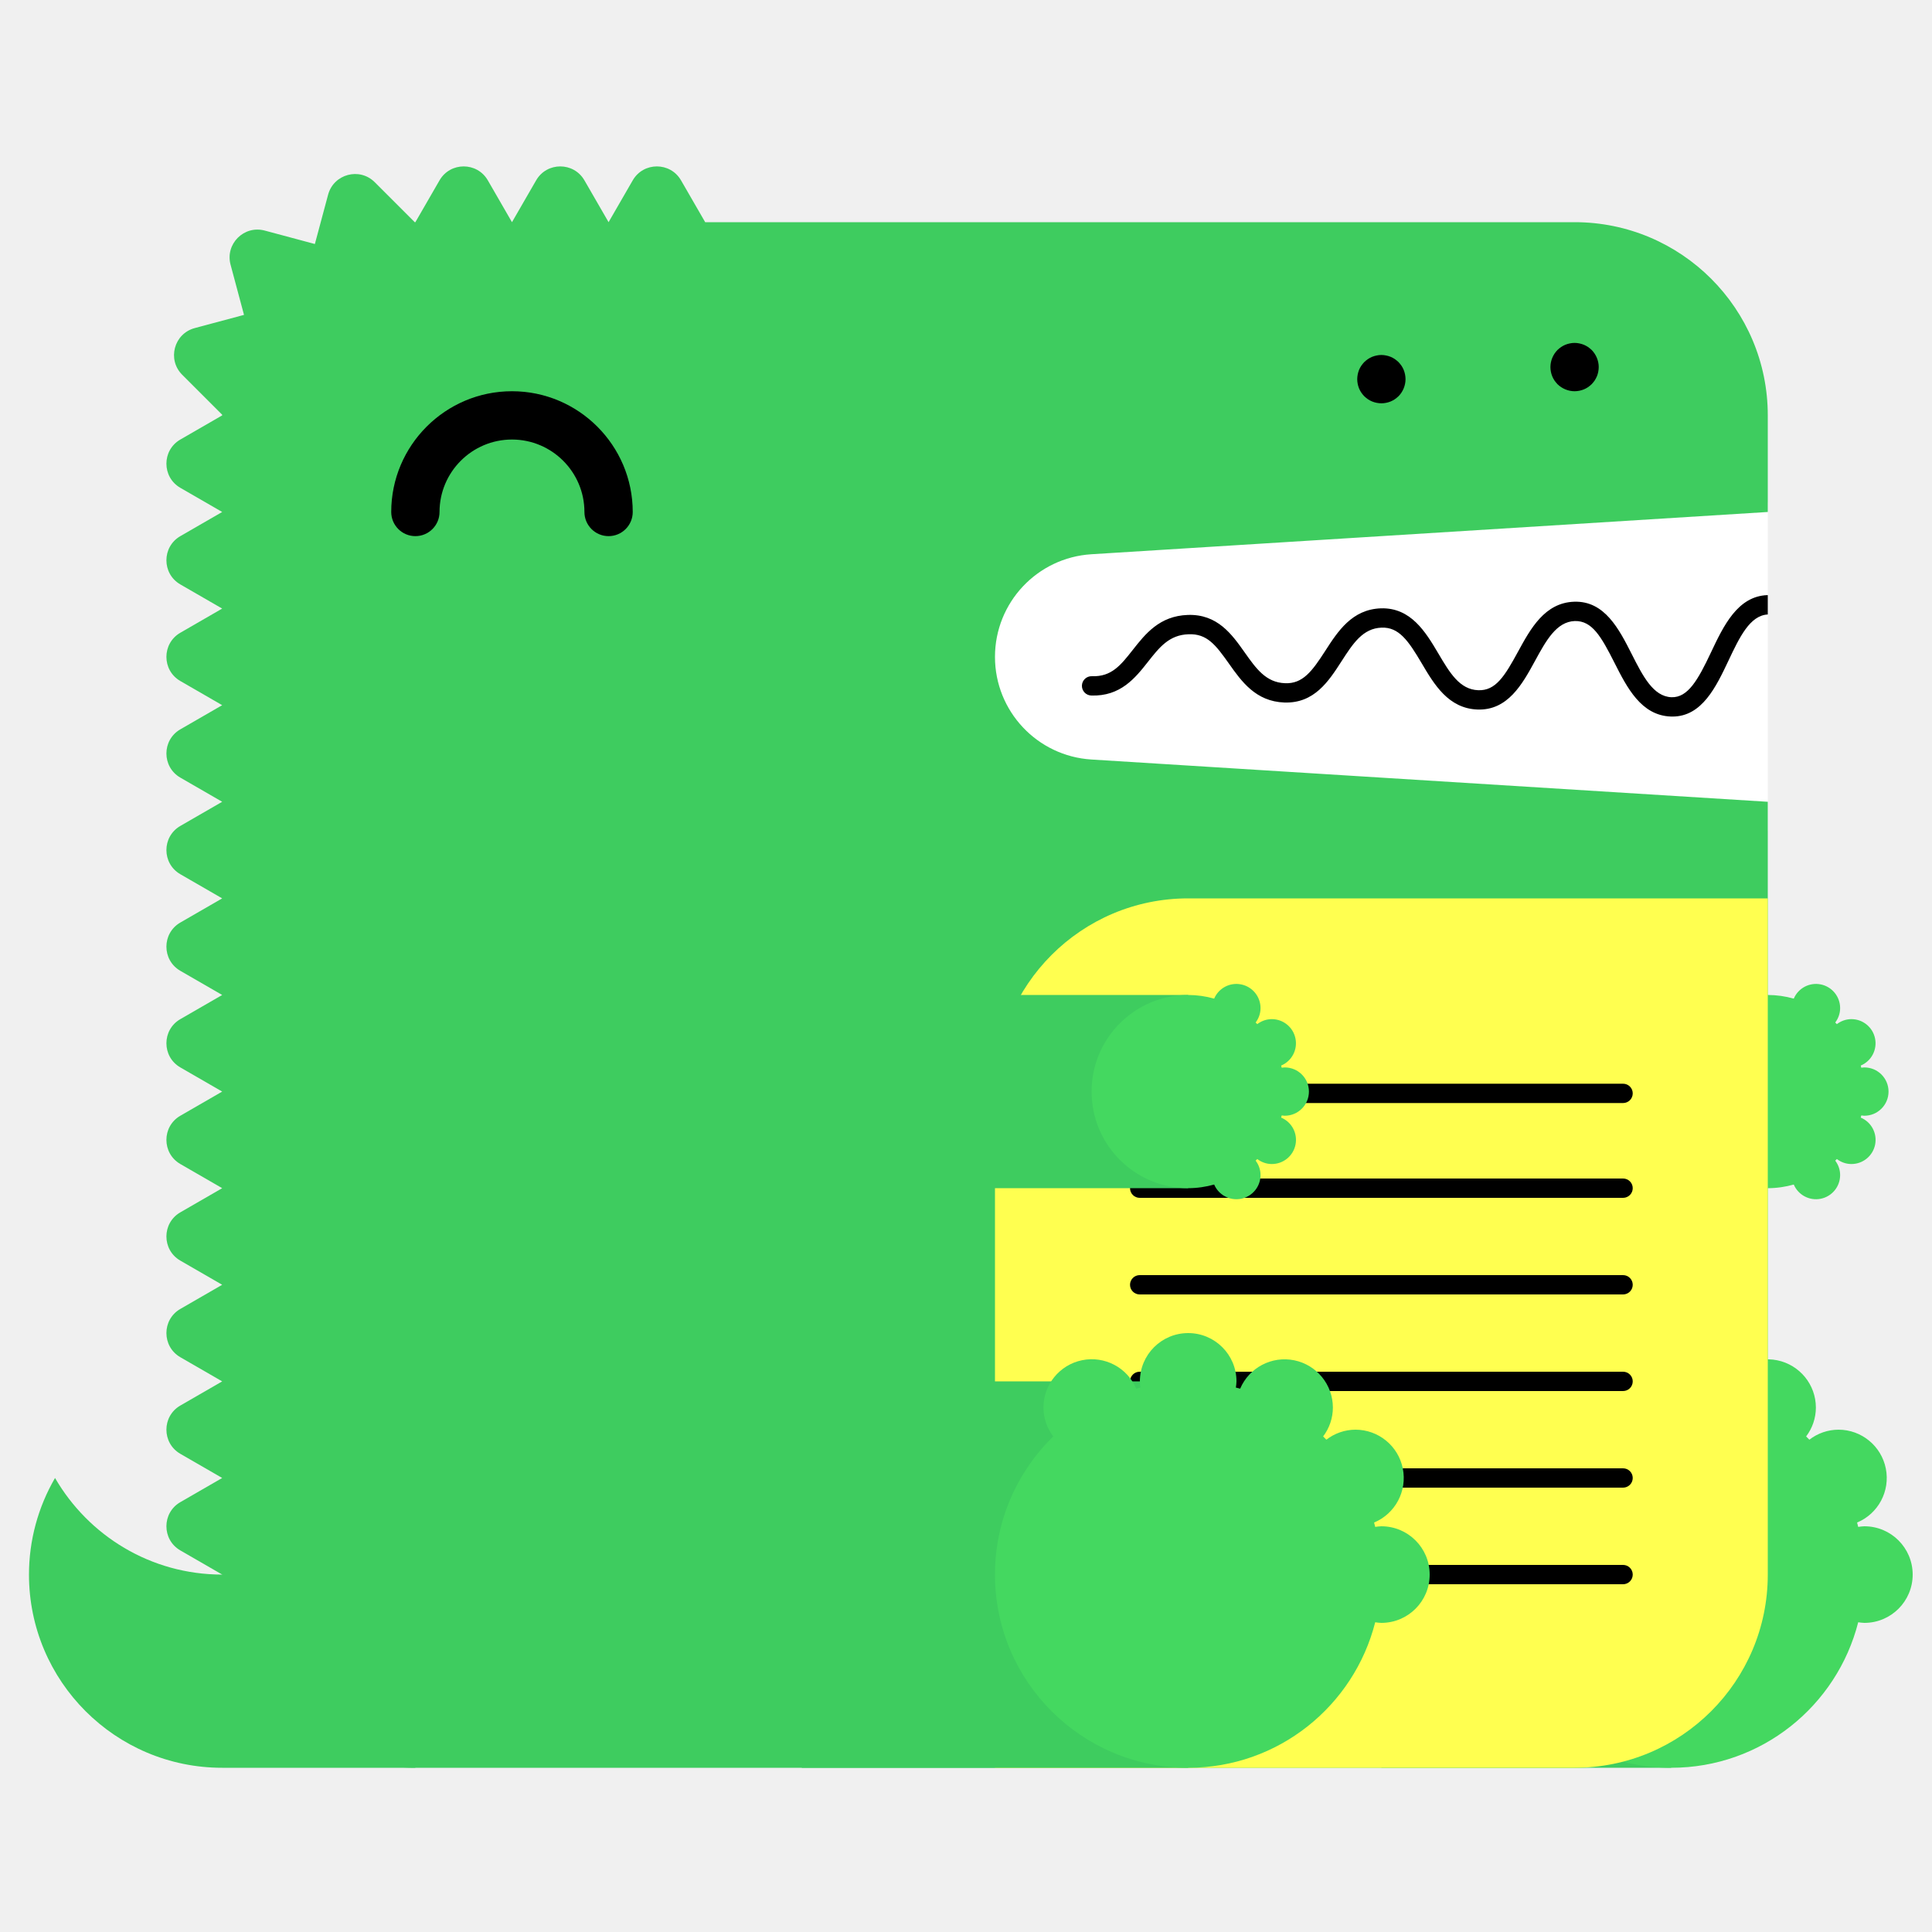
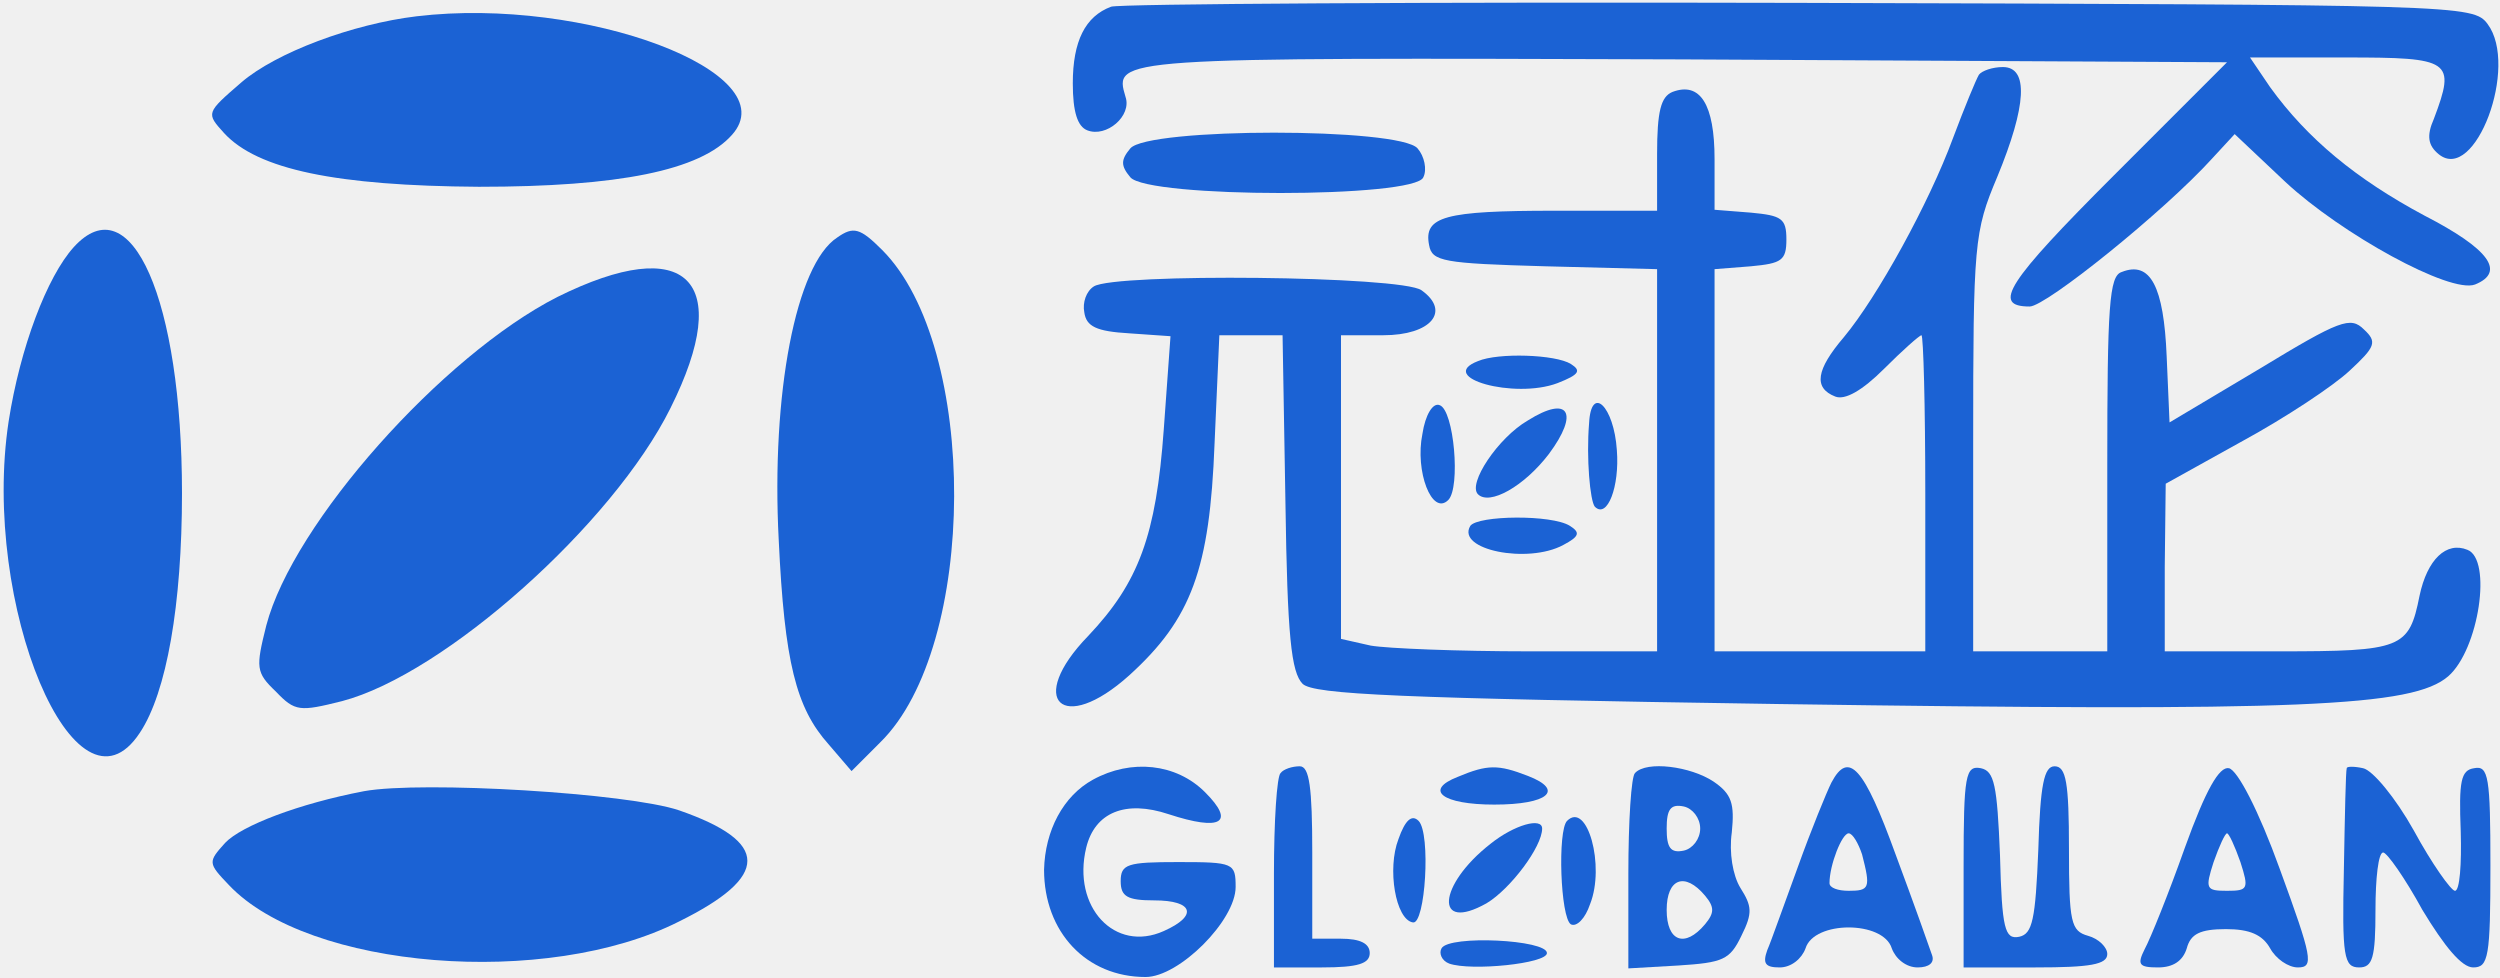
- <svg xmlns="http://www.w3.org/2000/svg" width="200" height="200" viewBox="0 0 200 200">
-   <g fill="none" fill-rule="evenodd">
-     <path fill="#FFF" d="M99 52h84v34H99z" />
-     <path d="M23 163c-7.398 0-13.843-4.027-17.303-10A19.886 19.886 0 0 0 3 163c0 11.046 8.954 20 20 20h20v-20H23z" fill="#3ECC5F" />
-     <path d="M112.98 57.376L183 53V43c0-11.046-8.954-20-20-20H73l-2.5-4.33c-1.112-1.925-3.889-1.925-5 0L63 23l-2.5-4.33c-1.111-1.925-3.889-1.925-5 0L53 23l-2.5-4.33c-1.111-1.925-3.889-1.925-5 0L43 23c-.022 0-.042.003-.065.003l-4.142-4.141c-1.57-1.571-4.252-.853-4.828 1.294l-1.369 5.104-5.192-1.392c-2.148-.575-4.111 1.389-3.535 3.536l1.39 5.193-5.102 1.367c-2.148.576-2.867 3.259-1.296 4.83l4.142 4.142c0 .021-.003.042-.003.064l-4.33 2.5c-1.925 1.111-1.925 3.889 0 5L23 53l-4.33 2.5c-1.925 1.111-1.925 3.889 0 5L23 63l-4.33 2.5c-1.925 1.111-1.925 3.889 0 5L23 73l-4.33 2.5c-1.925 1.111-1.925 3.889 0 5L23 83l-4.33 2.5c-1.925 1.111-1.925 3.889 0 5L23 93l-4.33 2.5c-1.925 1.111-1.925 3.889 0 5L23 103l-4.33 2.5c-1.925 1.111-1.925 3.889 0 5L23 113l-4.33 2.5c-1.925 1.111-1.925 3.889 0 5L23 123l-4.33 2.5c-1.925 1.111-1.925 3.889 0 5L23 133l-4.33 2.5c-1.925 1.111-1.925 3.889 0 5L23 143l-4.33 2.5c-1.925 1.111-1.925 3.889 0 5L23 153l-4.33 2.5c-1.925 1.111-1.925 3.889 0 5L23 163c0 11.046 8.954 20 20 20h120c11.046 0 20-8.954 20-20V83l-70.02-4.376A10.645 10.645 0 0 1 103 68c0-5.621 4.37-10.273 9.98-10.624" fill="#3ECC5F" />
-     <path fill="#3ECC5F" d="M143 183h30v-40h-30z" />
-     <path d="M193 158c-.219 0-.428.037-.639.064-.038-.15-.074-.301-.116-.451A5 5 0 0 0 190.32 148a4.96 4.96 0 0 0-3.016 1.036 26.531 26.531 0 0 0-.335-.336 4.955 4.955 0 0 0 1.011-2.987 5 5 0 0 0-9.599-1.959c-.148-.042-.297-.077-.445-.115.027-.211.064-.42.064-.639a5 5 0 0 0-5-5 5 5 0 0 0-5 5c0 .219.037.428.064.639-.148.038-.297.073-.445.115a4.998 4.998 0 0 0-9.599 1.959c0 1.125.384 2.151 1.011 2.987-3.717 3.632-6.031 8.693-6.031 14.3 0 11.046 8.954 20 20 20 9.339 0 17.16-6.41 19.361-15.064.211.027.42.064.639.064a5 5 0 0 0 5-5 5 5 0 0 0-5-5" fill="#44D860" />
-     <path fill="#3ECC5F" d="M153 123h30v-20h-30z" />
-     <path d="M193 115.5a2.5 2.5 0 1 0 0-5c-.109 0-.214.019-.319.032-.02-.075-.037-.15-.058-.225a2.501 2.501 0 0 0-.963-4.807c-.569 0-1.088.197-1.508.518a6.653 6.653 0 0 0-.168-.168c.314-.417.506-.931.506-1.494a2.5 2.5 0 0 0-4.8-.979A9.987 9.987 0 0 0 183 103c-5.522 0-10 4.478-10 10s4.478 10 10 10c.934 0 1.833-.138 2.69-.377a2.5 2.5 0 0 0 4.8-.979c0-.563-.192-1.077-.506-1.494.057-.055.113-.111.168-.168.42.321.939.518 1.508.518a2.5 2.5 0 0 0 .963-4.807c.021-.074.038-.15.058-.225.105.013.21.032.319.032" fill="#44D860" />
-     <path d="M63 55.5a2.5 2.5 0 0 1-2.5-2.5c0-4.136-3.364-7.5-7.5-7.5s-7.5 3.364-7.5 7.5a2.5 2.5 0 1 1-5 0c0-6.893 5.607-12.5 12.5-12.5S65.5 46.107 65.5 53a2.5 2.5 0 0 1-2.5 2.5" fill="#000" />
-     <path d="M103 183h60c11.046 0 20-8.954 20-20V93h-60c-11.046 0-20 8.954-20 20v70z" fill="#FFFF50" />
-     <path d="M168.02 124h-50.04a1 1 0 1 1 0-2h50.04a1 1 0 1 1 0 2m0 20h-50.04a1 1 0 1 1 0-2h50.04a1 1 0 1 1 0 2m0 20h-50.04a1 1 0 1 1 0-2h50.04a1 1 0 1 1 0 2m0-49.814h-50.04a1 1 0 1 1 0-2h50.04a1 1 0 1 1 0 2m0 19.814h-50.04a1 1 0 1 1 0-2h50.04a1 1 0 1 1 0 2m0 20h-50.04a1 1 0 1 1 0-2h50.04a1 1 0 1 1 0 2M183 61.611c-.012 0-.022-.006-.034-.005-3.09.105-4.552 3.196-5.842 5.923-1.346 2.85-2.387 4.703-4.093 4.647-1.889-.068-2.969-2.202-4.113-4.46-1.314-2.594-2.814-5.536-5.963-5.426-3.046.104-4.513 2.794-5.807 5.167-1.377 2.528-2.314 4.065-4.121 3.994-1.927-.07-2.951-1.805-4.136-3.813-1.321-2.236-2.848-4.75-5.936-4.664-2.994.103-4.465 2.385-5.763 4.4-1.373 2.13-2.335 3.428-4.165 3.351-1.973-.07-2.992-1.51-4.171-3.177-1.324-1.873-2.816-3.993-5.895-3.89-2.928.1-4.399 1.97-5.696 3.618-1.232 1.564-2.194 2.802-4.229 2.724a1 1 0 0 0-.072 2c3.017.101 4.545-1.8 5.872-3.487 1.177-1.496 2.193-2.787 4.193-2.855 1.926-.082 2.829 1.115 4.195 3.045 1.297 1.834 2.769 3.914 5.731 4.021 3.103.104 4.596-2.215 5.918-4.267 1.182-1.834 2.202-3.417 4.15-3.484 1.793-.067 2.769 1.35 4.145 3.681 1.297 2.197 2.766 4.686 5.787 4.796 3.125.108 4.634-2.62 5.949-5.035 1.139-2.088 2.214-4.06 4.119-4.126 1.793-.042 2.728 1.595 4.111 4.33 1.292 2.553 2.757 5.445 5.825 5.556l.169.003c3.064 0 4.518-3.075 5.805-5.794 1.139-2.41 2.217-4.68 4.067-4.773v-2z" fill="#000" />
-     <path fill="#3ECC5F" d="M83 183h40v-40H83z" />
-     <path d="M143 158c-.219 0-.428.037-.639.064-.038-.15-.074-.301-.116-.451A5 5 0 0 0 140.32 148a4.96 4.96 0 0 0-3.016 1.036 26.531 26.531 0 0 0-.335-.336 4.955 4.955 0 0 0 1.011-2.987 5 5 0 0 0-9.599-1.959c-.148-.042-.297-.077-.445-.115.027-.211.064-.42.064-.639a5 5 0 0 0-5-5 5 5 0 0 0-5 5c0 .219.037.428.064.639-.148.038-.297.073-.445.115a4.998 4.998 0 0 0-9.599 1.959c0 1.125.384 2.151 1.011 2.987-3.717 3.632-6.031 8.693-6.031 14.3 0 11.046 8.954 20 20 20 9.339 0 17.16-6.41 19.361-15.064.211.027.42.064.639.064a5 5 0 0 0 5-5 5 5 0 0 0-5-5" fill="#44D860" />
-     <path fill="#3ECC5F" d="M83 123h40v-20H83z" />
-     <path d="M133 115.5a2.5 2.5 0 1 0 0-5c-.109 0-.214.019-.319.032-.02-.075-.037-.15-.058-.225a2.501 2.501 0 0 0-.963-4.807c-.569 0-1.088.197-1.508.518a6.653 6.653 0 0 0-.168-.168c.314-.417.506-.931.506-1.494a2.5 2.5 0 0 0-4.8-.979A9.987 9.987 0 0 0 123 103c-5.522 0-10 4.478-10 10s4.478 10 10 10c.934 0 1.833-.138 2.69-.377a2.5 2.5 0 0 0 4.8-.979c0-.563-.192-1.077-.506-1.494.057-.055.113-.111.168-.168.42.321.939.518 1.508.518a2.5 2.5 0 0 0 .963-4.807c.021-.074.038-.15.058-.225.105.013.21.032.319.032" fill="#44D860" />
-     <path d="M143 41.75c-.16 0-.33-.02-.49-.05a2.52 2.52 0 0 1-.47-.14c-.15-.06-.29-.14-.431-.23-.13-.09-.259-.2-.38-.31-.109-.12-.219-.24-.309-.38s-.17-.28-.231-.43a2.619 2.619 0 0 1-.189-.96c0-.16.02-.33.05-.49.03-.16.08-.31.139-.47.061-.15.141-.29.231-.43.09-.13.2-.26.309-.38.121-.11.25-.22.38-.31.141-.09.281-.17.431-.23.149-.06.31-.11.47-.14.32-.07.65-.07.98 0 .159.03.32.08.47.14.149.06.29.14.43.23.13.09.259.2.38.31.11.12.22.25.31.38.09.14.17.28.23.43.06.16.11.31.14.47.029.16.05.33.05.49 0 .66-.271 1.31-.73 1.77-.121.11-.25.22-.38.31-.14.09-.281.17-.43.23a2.565 2.565 0 0 1-.96.19m20-1.25c-.66 0-1.3-.27-1.771-.73a3.802 3.802 0 0 1-.309-.38c-.09-.14-.17-.28-.231-.43a2.619 2.619 0 0 1-.189-.96c0-.66.27-1.3.729-1.77.121-.11.25-.22.38-.31.141-.09.281-.17.431-.23.149-.06.31-.11.47-.14.32-.07.66-.07.98 0 .159.03.32.08.47.14.149.06.29.14.43.23.13.09.259.2.38.31.459.47.73 1.11.73 1.77 0 .16-.021.33-.05.49-.03.16-.08.32-.14.47-.07.15-.14.29-.23.43-.09.13-.2.26-.31.38-.121.11-.25.22-.38.31-.14.09-.281.17-.43.23a2.565 2.565 0 0 1-.96.19" fill="#000" />
+ <svg xmlns="http://www.w3.org/2000/svg" version="1.0" width="261pt" height="102pt" viewBox="0 0 261 102" preserveAspectRatio="xMidYMid meet">
+   <g transform="translate(0,102) scale(0.1,-0.1)" fill="#1b62d4" stroke="none">
+     <path d="M1160 1013 c-27 -10 -40 -36 -40 -80 0 -30 5 -45 15 -49 20 -8 47 15 40 35 -12 41 -14 41 581 39 l569 -3 -118 -118 c-112 -112 -128 -137 -88 -137 17 0 140 99 190 154 l24 26 53 -50 c58 -54 172 -117 198 -107 32 13 15 37 -53 72 -71 38 -122 80 -161 134 l-21 31 100 0 c110 0 115 -3 92 -64 -8 -18 -6 -28 5 -37 38 -31 84 92 51 136 -15 20 -28 20 -719 22 -387 1 -710 -1 -718 -4z" />
+     <path d="M435 1003 c-67 -8 -147 -38 -183 -69 -37 -32 -37 -32 -18 -53 35 -38 117 -55 266 -56 146 0 231 17 264 54 59 65 -153 145 -329 124z" />
+     <path d="M2066 942 c-3 -5 -15 -34 -27 -66 -25 -68 -79 -166 -114 -208 -29 -34 -32 -53 -9 -62 10 -4 28 6 51 29 19 19 37 35 39 35 2 0 4 -74 4 -165 l0 -165 -110 0 -110 0 0 199 0 200 38 3 c32 3 37 6 37 28 0 22 -5 25 -37 28 l-38 3 0 53 c0 57 -15 81 -44 70 -12 -5 -16 -20 -16 -65 l0 -59 -107 0 c-115 0 -137 -6 -131 -36 3 -17 15 -19 121 -22 l117 -3 0 -199 0 -200 -134 0 c-73 0 -148 3 -165 6 l-31 7 0 158 0 159 44 0 c50 0 71 25 40 47 -21 15 -320 18 -342 4 -8 -5 -12 -17 -10 -27 2 -15 13 -20 47 -22 l43 -3 -7 -97 c-8 -111 -26 -160 -79 -216 -65 -67 -27 -104 43 -41 65 59 84 111 89 242 l5 113 33 0 33 0 3 -175 c2 -139 6 -177 18 -189 12 -11 99 -15 496 -21 547 -8 663 -3 700 29 32 28 46 122 20 132 -22 9 -42 -10 -50 -48 -11 -55 -18 -58 -147 -58 l-119 0 0 88 1 87 81 45 c44 24 94 57 111 73 27 25 29 30 15 43 -14 14 -25 10 -109 -41 l-94 -56 -3 69 c-3 73 -17 100 -47 88 -13 -4 -15 -36 -15 -201 l0 -195 -70 0 -70 0 0 218 c0 208 1 220 25 277 31 75 33 115 6 115 -11 0 -22 -4 -25 -8z" />
+     <path d="M1180 865 c-10 -12 -10 -18 0 -30 18 -22 298 -22 306 0 4 8 1 22 -6 30 -18 22 -282 22 -300 0z" />
+     <path d="M77 762 c-28 -31 -56 -105 -68 -182 -29 -191 70 -427 137 -325 28 42 44 134 44 250 0 202 -53 323 -113 257z" />
+     <path d="M874 772 c-43 -28 -69 -163 -61 -316 6 -127 18 -175 52 -213 l24 -28 30 30 c102 100 103 413 2 514 -23 23 -30 25 -47 13z" />
+     <path d="M582 710 c-120 -61 -276 -236 -304 -343 -11 -44 -11 -49 10 -69 20 -21 25 -21 69 -10 107 28 283 185 343 306 67 134 17 183 -118 116z" />
+     <path d="M1543 643 c-44 -17 38 -40 83 -23 23 9 25 13 14 20 -16 10 -76 12 -97 3z" />
+     <path d="M1485 567 c-8 -39 10 -86 27 -69 13 13 6 94 -9 99 -7 3 -15 -10 -18 -30z" />
+     <path d="M1595 581 c-31 -18 -63 -66 -52 -77 12 -12 48 8 74 42 32 43 21 62 -22 35z" />
+     <path d="M1659 578 c-3 -36 1 -81 6 -87 13 -13 26 21 23 59 -3 46 -27 69 -29 28z" />
+     <path d="M1535 471 c-15 -25 60 -40 97 -20 17 9 18 13 7 20 -19 12 -96 11 -104 0z" />
+     <path d="M1141 206 c-31 -17 -50 -53 -51 -94 0 -65 44 -112 106 -112 35 0 94 59 94 94 0 25 -2 26 -60 26 -53 0 -60 -2 -60 -20 0 -16 7 -20 35 -20 41 0 46 -16 10 -32 -51 -23 -96 25 -81 87 9 37 41 50 86 35 55 -18 70 -9 38 23 -30 30 -77 35 -117 13z" />
+     <path d="M1337 213 c-4 -3 -7 -51 -7 -105 l0 -98 50 0 c38 0 50 4 50 15 0 10 -10 15 -30 15 l-30 0 0 90 c0 68 -3 90 -13 90 -8 0 -17 -3 -20 -7z" />
+     <path d="M1522 209 c-36 -14 -16 -29 38 -29 56 0 74 15 35 30 -31 12 -42 12 -73 -1z" />
+     <path d="M1707 213 c-4 -3 -7 -51 -7 -105 l0 -99 52 3 c47 3 54 6 66 31 12 24 11 31 -1 50 -8 13 -12 37 -9 58 3 30 0 40 -19 53 -24 16 -70 22 -82 9z m68 -58 c0 -11 -8 -21 -17 -23 -14 -3 -18 3 -18 23 0 20 4 26 18 23 9 -2 17 -12 17 -23z m5 -70 c10 -12 10 -18 0 -30 -21 -25 -40 -18 -40 15 0 33 19 40 40 15z" />
+     <path d="M1912 203 c-5 -10 -21 -49 -35 -88 -14 -38 -28 -78 -32 -87 -5 -14 -2 -18 13 -18 12 0 23 9 27 20 9 29 81 29 90 0 4 -11 15 -20 27 -20 12 0 18 5 15 13 -2 6 -19 54 -38 105 -33 91 -49 109 -67 75z m32 -75 c9 -35 8 -38 -14 -38 -11 0 -20 3 -20 8 0 19 13 52 20 52 4 0 10 -10 14 -22z" />
+     <path d="M2050 116 l0 -106 75 0 c57 0 75 3 75 14 0 7 -9 16 -20 19 -18 5 -20 14 -20 91 0 69 -3 86 -15 86 -11 0 -15 -19 -17 -87 -3 -73 -6 -88 -20 -91 -15 -3 -18 8 -20 85 -3 74 -6 88 -20 91 -16 3 -18 -7 -18 -102z" />
+     <path d="M2281 135 c-17 -48 -36 -95 -42 -106 -8 -16 -6 -19 14 -19 16 0 26 7 30 20 4 15 14 20 41 20 25 0 38 -6 46 -20 6 -11 19 -20 29 -20 17 0 15 10 -19 103 -22 61 -44 103 -53 105 -10 2 -24 -22 -46 -83z m58 -15 c9 -28 8 -30 -14 -30 -22 0 -23 2 -14 30 6 17 12 30 14 30 2 0 8 -13 14 -30z" />
+     <path d="M2450 218 c-1 -2 -2 -49 -3 -106 -2 -91 0 -102 16 -102 14 0 17 10 17 60 0 33 3 60 8 60 4 0 23 -27 41 -60 23 -38 41 -60 53 -60 16 0 18 11 18 106 0 93 -2 105 -17 102 -14 -2 -16 -14 -14 -66 1 -34 -1 -62 -6 -62 -4 0 -24 28 -43 63 -19 34 -43 63 -53 65 -9 2 -17 2 -17 0z" />
+     <path d="M380 194 c-68 -13 -128 -36 -145 -54 -18 -20 -18 -21 4 -44 83 -88 332 -108 470 -38 95 47 95 83 0 116 -53 18 -268 31 -329 20z" />
+     <path d="M1460 144 c-12 -31 -3 -84 15 -87 13 -3 19 93 6 106 -7 7 -14 1 -21 -19z" />
+     <path d="M1636 163 c-10 -10 -7 -101 4 -108 6 -3 15 6 20 21 16 40 -3 108 -24 87z" />
+     <path d="M1556 139 c-55 -43 -59 -93 -4 -62 25 15 58 59 58 78 0 12 -29 4 -54 -16z" />
+     <path d="M1505 30 c-3 -5 0 -13 8 -16 23 -8 102 0 102 11 0 14 -102 19 -110 5z" />
  </g>
</svg>
